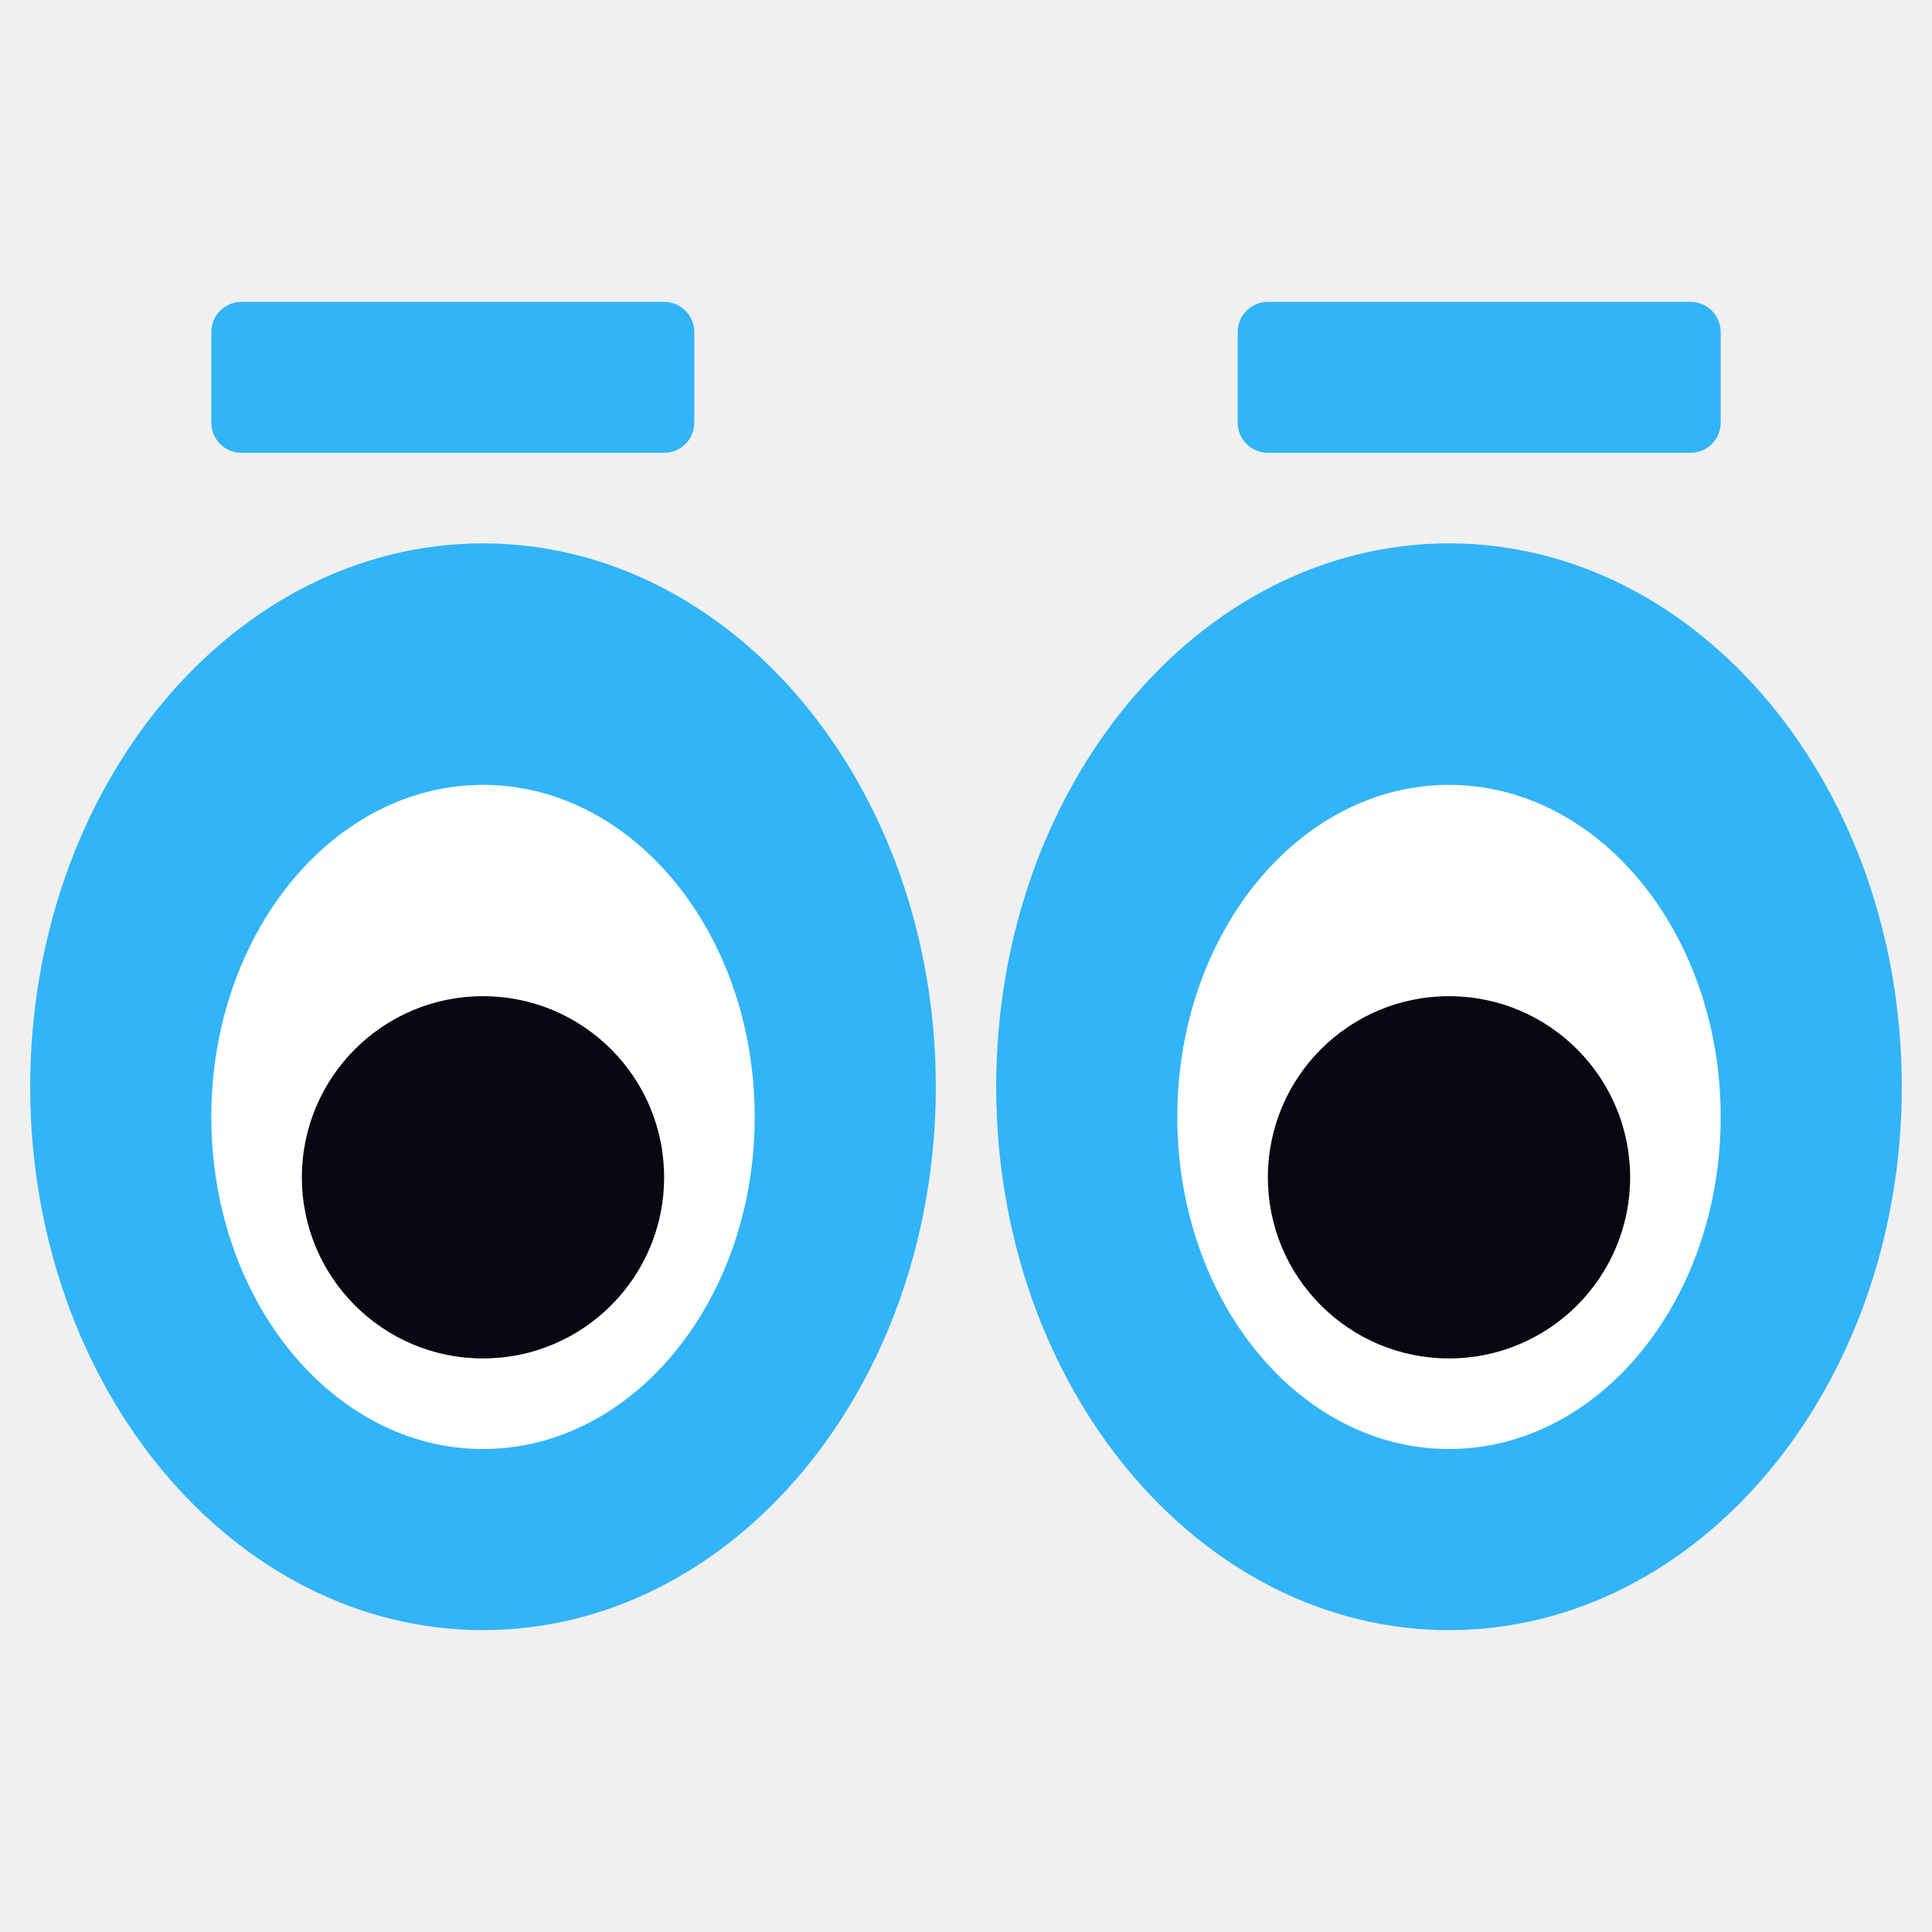
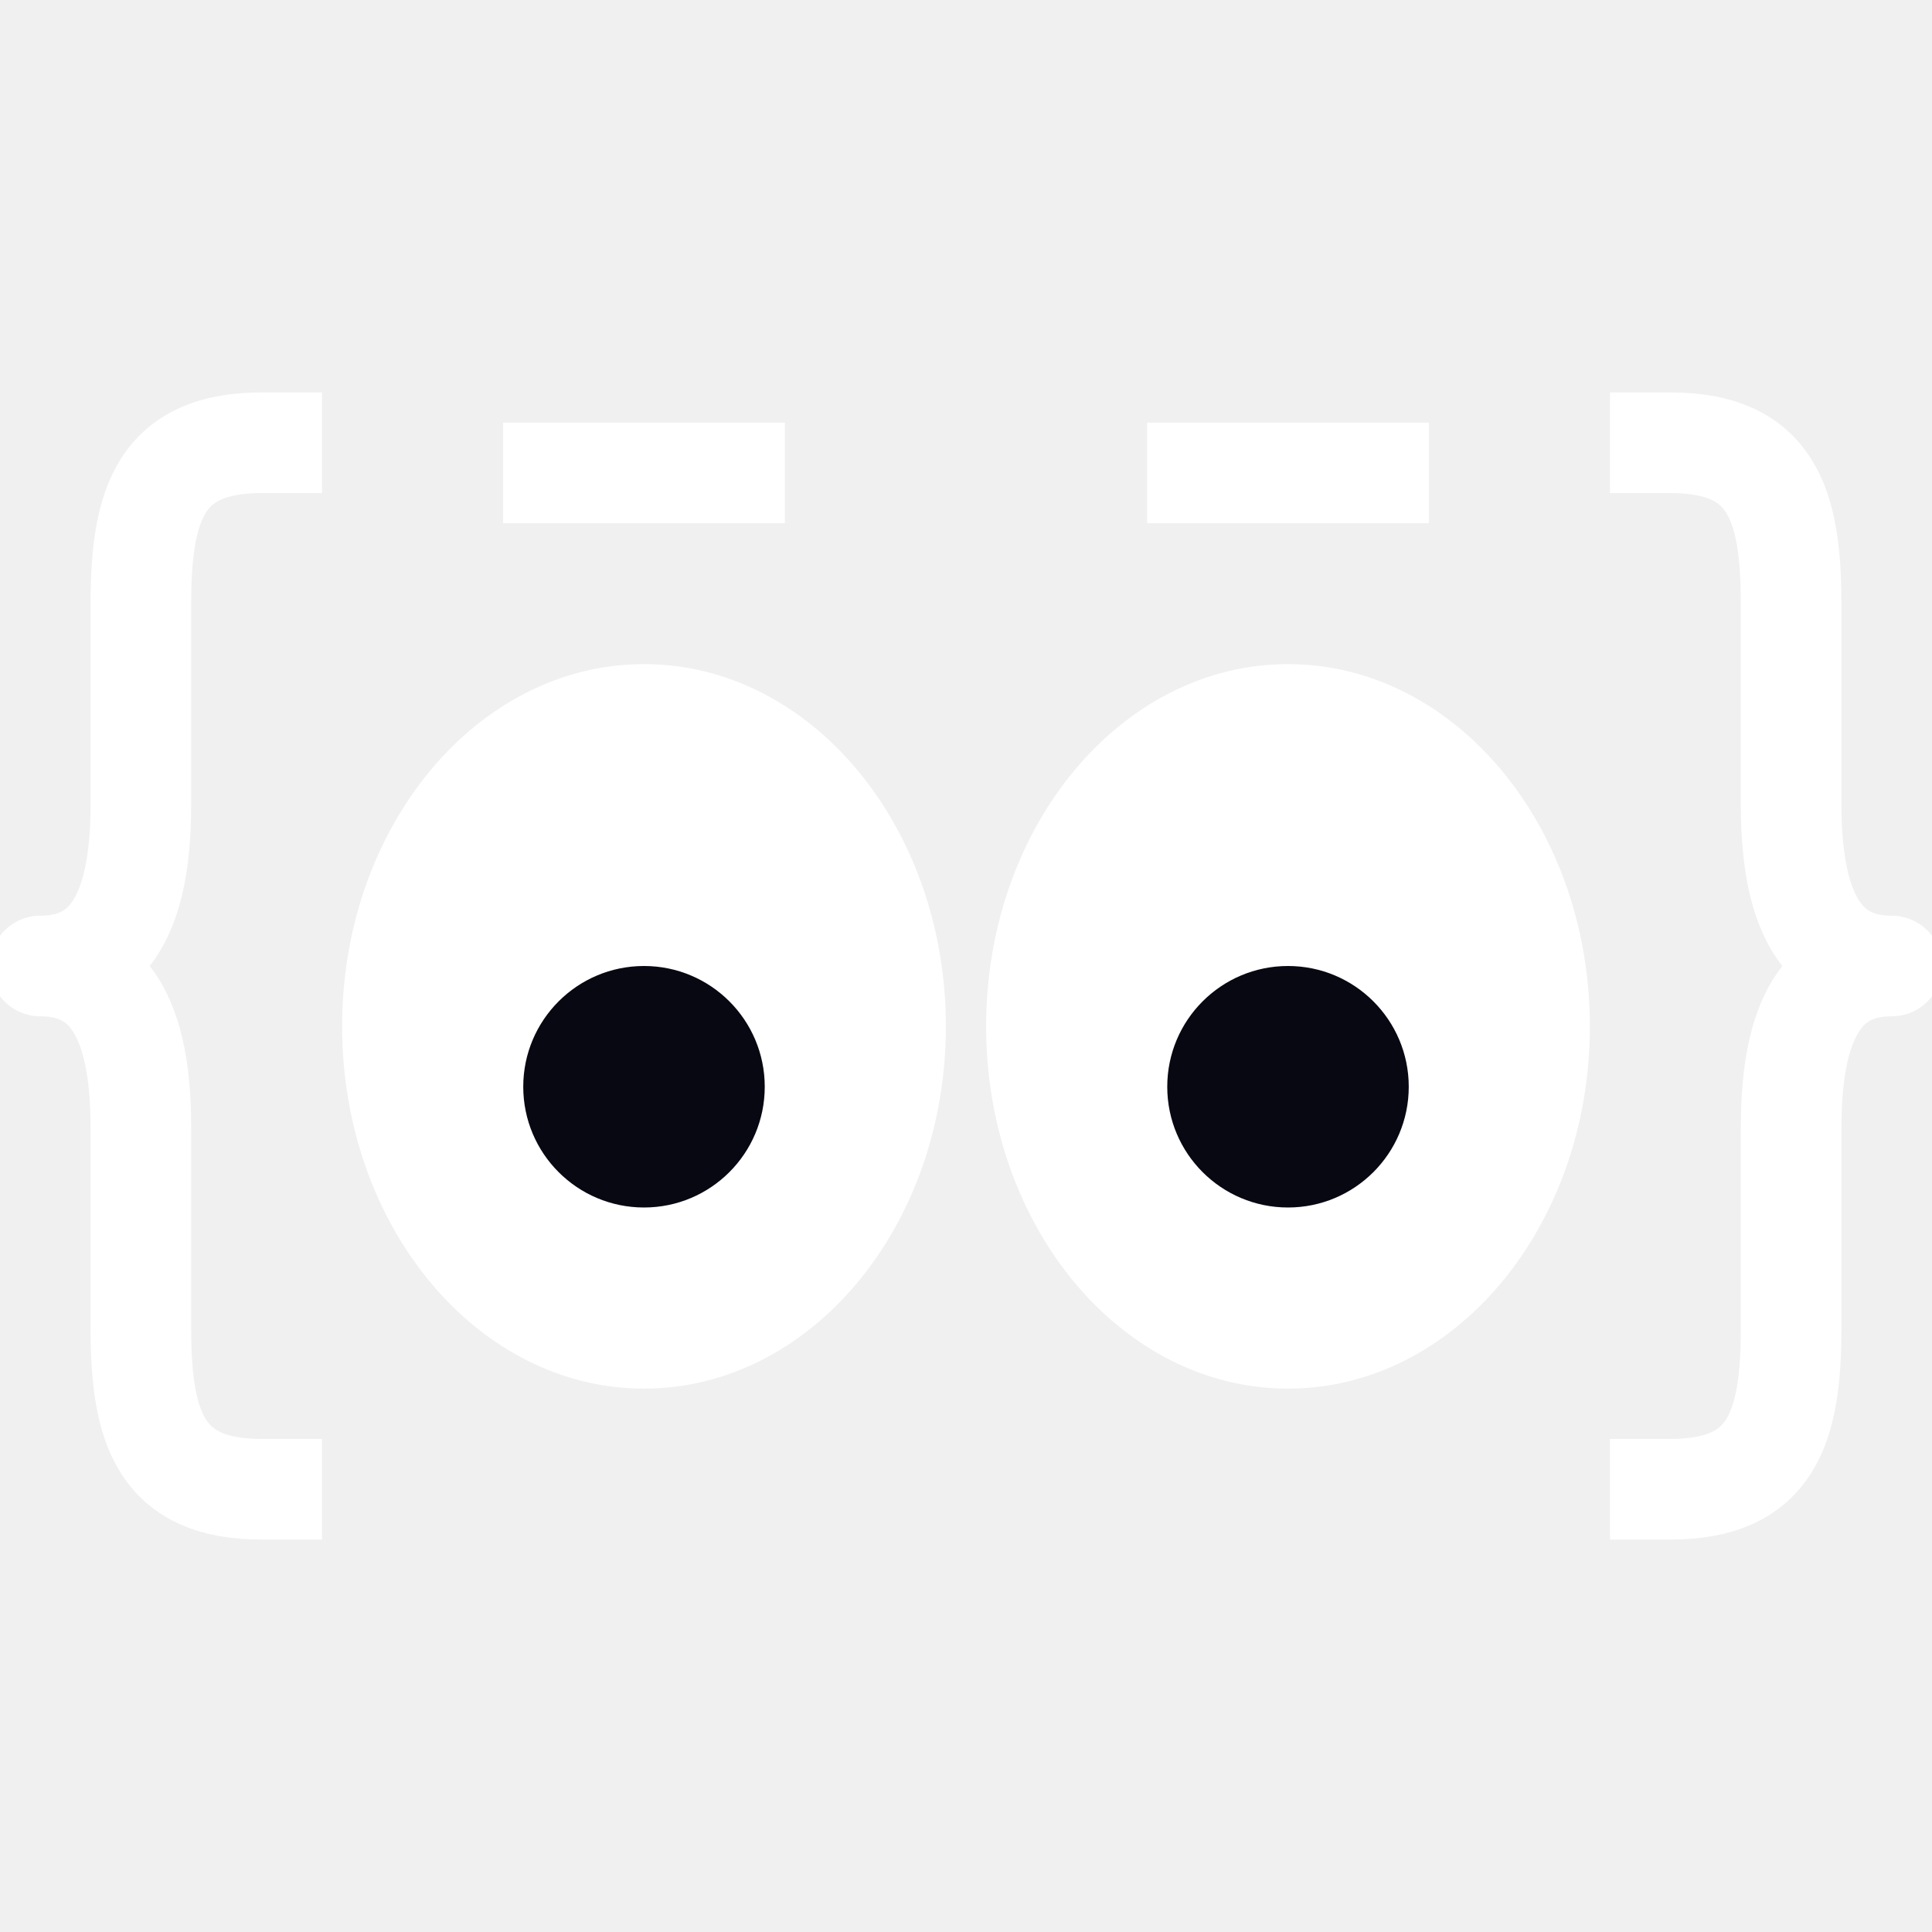
- <svg xmlns="http://www.w3.org/2000/svg" viewBox="0 0 64 64" width="64" height="64">
-   <g fill="#32B4F8">
-     <rect x="7" y="10" width="16" height="5" rx="1" />
-     <rect x="41" y="10" width="16" height="5" rx="1" />
-     <ellipse cx="16" cy="36" rx="15" ry="18" />
-     <ellipse cx="48" cy="36" rx="15" ry="18" />
+ <svg xmlns="http://www.w3.org/2000/svg" viewBox="0 0 96 96" width="64" height="64">
+   <g fill="none" stroke="#fff" stroke-width="5" stroke-linejoin="round">
+     <path d="M16 22h-3c-5 0-6 3-6 8v10c0 6-2 8-5 8 3 0 5 2 5 8v10c0 5 1 8 6 8h3" />
+     <path d="M80 22h3c5 0 6 3 6 8v10c0 6 2 8 5 8-3 0-5 2-5 8v10c0 5-1 8-6 8h-3" />
  </g>
-   <ellipse cx="16" cy="37" rx="9" ry="11" fill="#fff" />
-   <ellipse cx="48" cy="37" rx="9" ry="11" fill="#fff" />
-   <circle cx="16" cy="39" r="6" fill="#080812" />
-   <circle cx="48" cy="39" r="6" fill="#080812" />
+   <g fill="#fff">
+     <rect x="25" y="21" width="14" height="5" />
+     <rect x="57" y="21" width="14" height="5" />
+     <ellipse cx="32" cy="51" rx="15" ry="18" />
+     <ellipse cx="64" cy="51" rx="15" ry="18" />
+   </g>
+   <circle cx="32" cy="54" r="6" fill="#080812" />
+   <circle cx="64" cy="54" r="6" fill="#080812" />
</svg>
